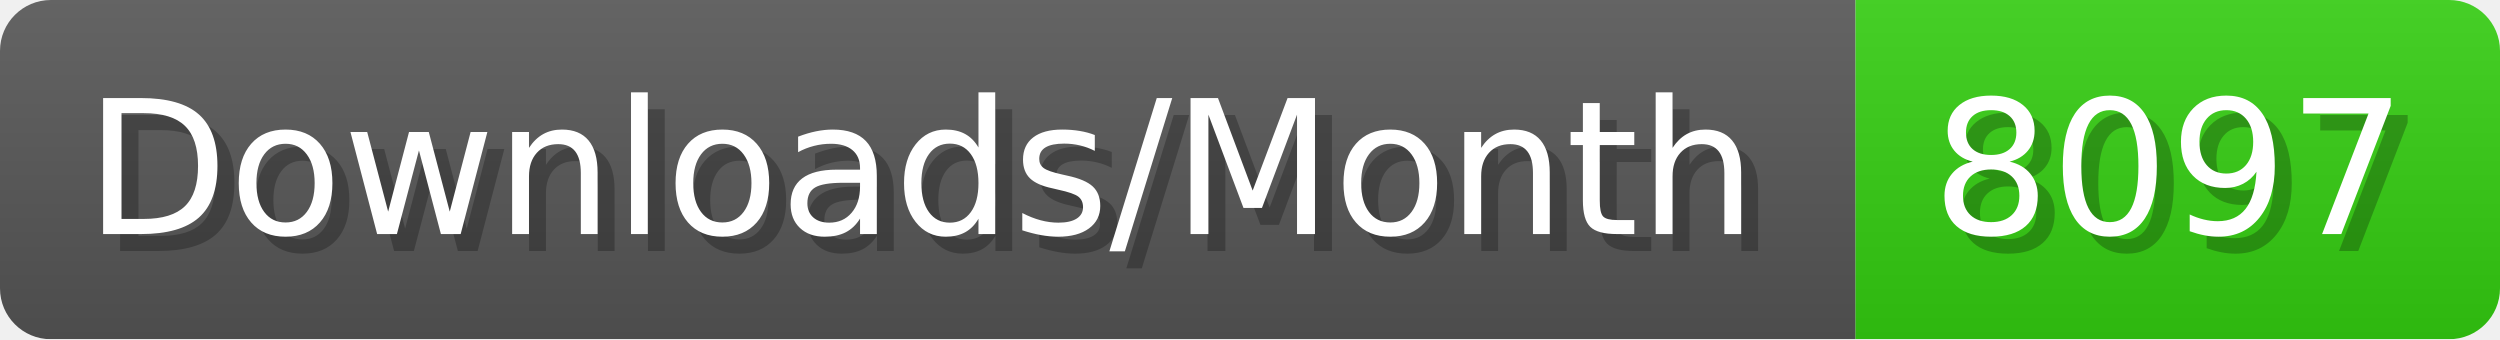
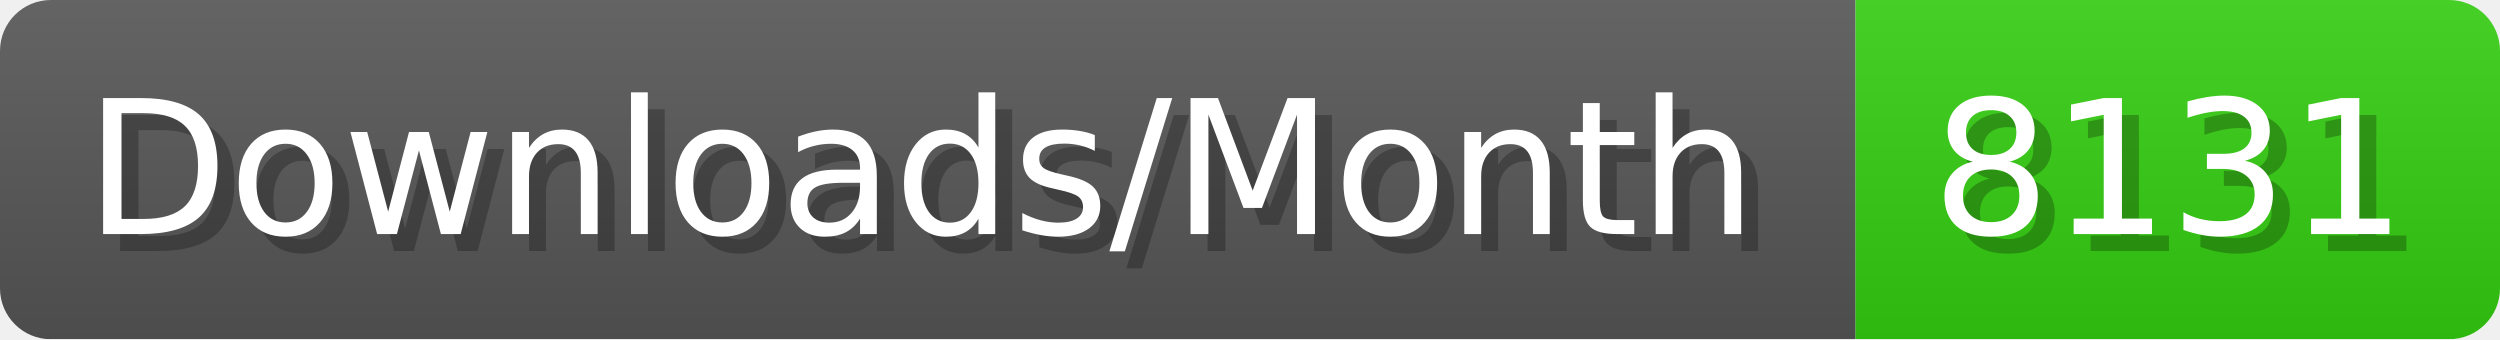
- <svg xmlns="http://www.w3.org/2000/svg" width="147.4" height="20" viewBox="0 0 1474 200" role="img" aria-label="Downloads/Month: 8097">
+ <svg xmlns="http://www.w3.org/2000/svg" width="147.4" height="20" viewBox="0 0 1474 200" role="img" aria-label="Downloads/Month: 8131">
  <linearGradient id="YlXUI" x2="0" y2="100%">
    <stop offset="0" stop-opacity=".1" stop-color="#EEE" />
    <stop offset="1" stop-opacity=".1" />
  </linearGradient>
  <mask id="JHhop">
    <rect width="1474" height="200" rx="30" fill="#FFF" />
  </mask>
  <g mask="url(#JHhop)">
    <rect width="1094" height="200" fill="#555" />
    <rect width="380" height="200" fill="#3C1" x="1094" />
    <rect width="1474" height="200" fill="url(#YlXUI)" />
  </g>
  <g aria-hidden="true" fill="#fff" text-anchor="start" font-family="Verdana,DejaVu Sans,sans-serif" font-size="110">
    <text x="60" y="148" textLength="994" fill="#000" opacity="0.25">Downloads/Month</text>
    <text x="50" y="138" textLength="994">Downloads/Month</text>
-     <text x="1149" y="148" textLength="280" fill="#000" opacity="0.25">8097</text>
-     <text x="1139" y="138" textLength="280">8097</text>
+     <text x="1149" y="148" textLength="280" fill="#000" opacity="0.25">8131</text>
+     <text x="1139" y="138" textLength="280">8131</text>
  </g>
</svg>
